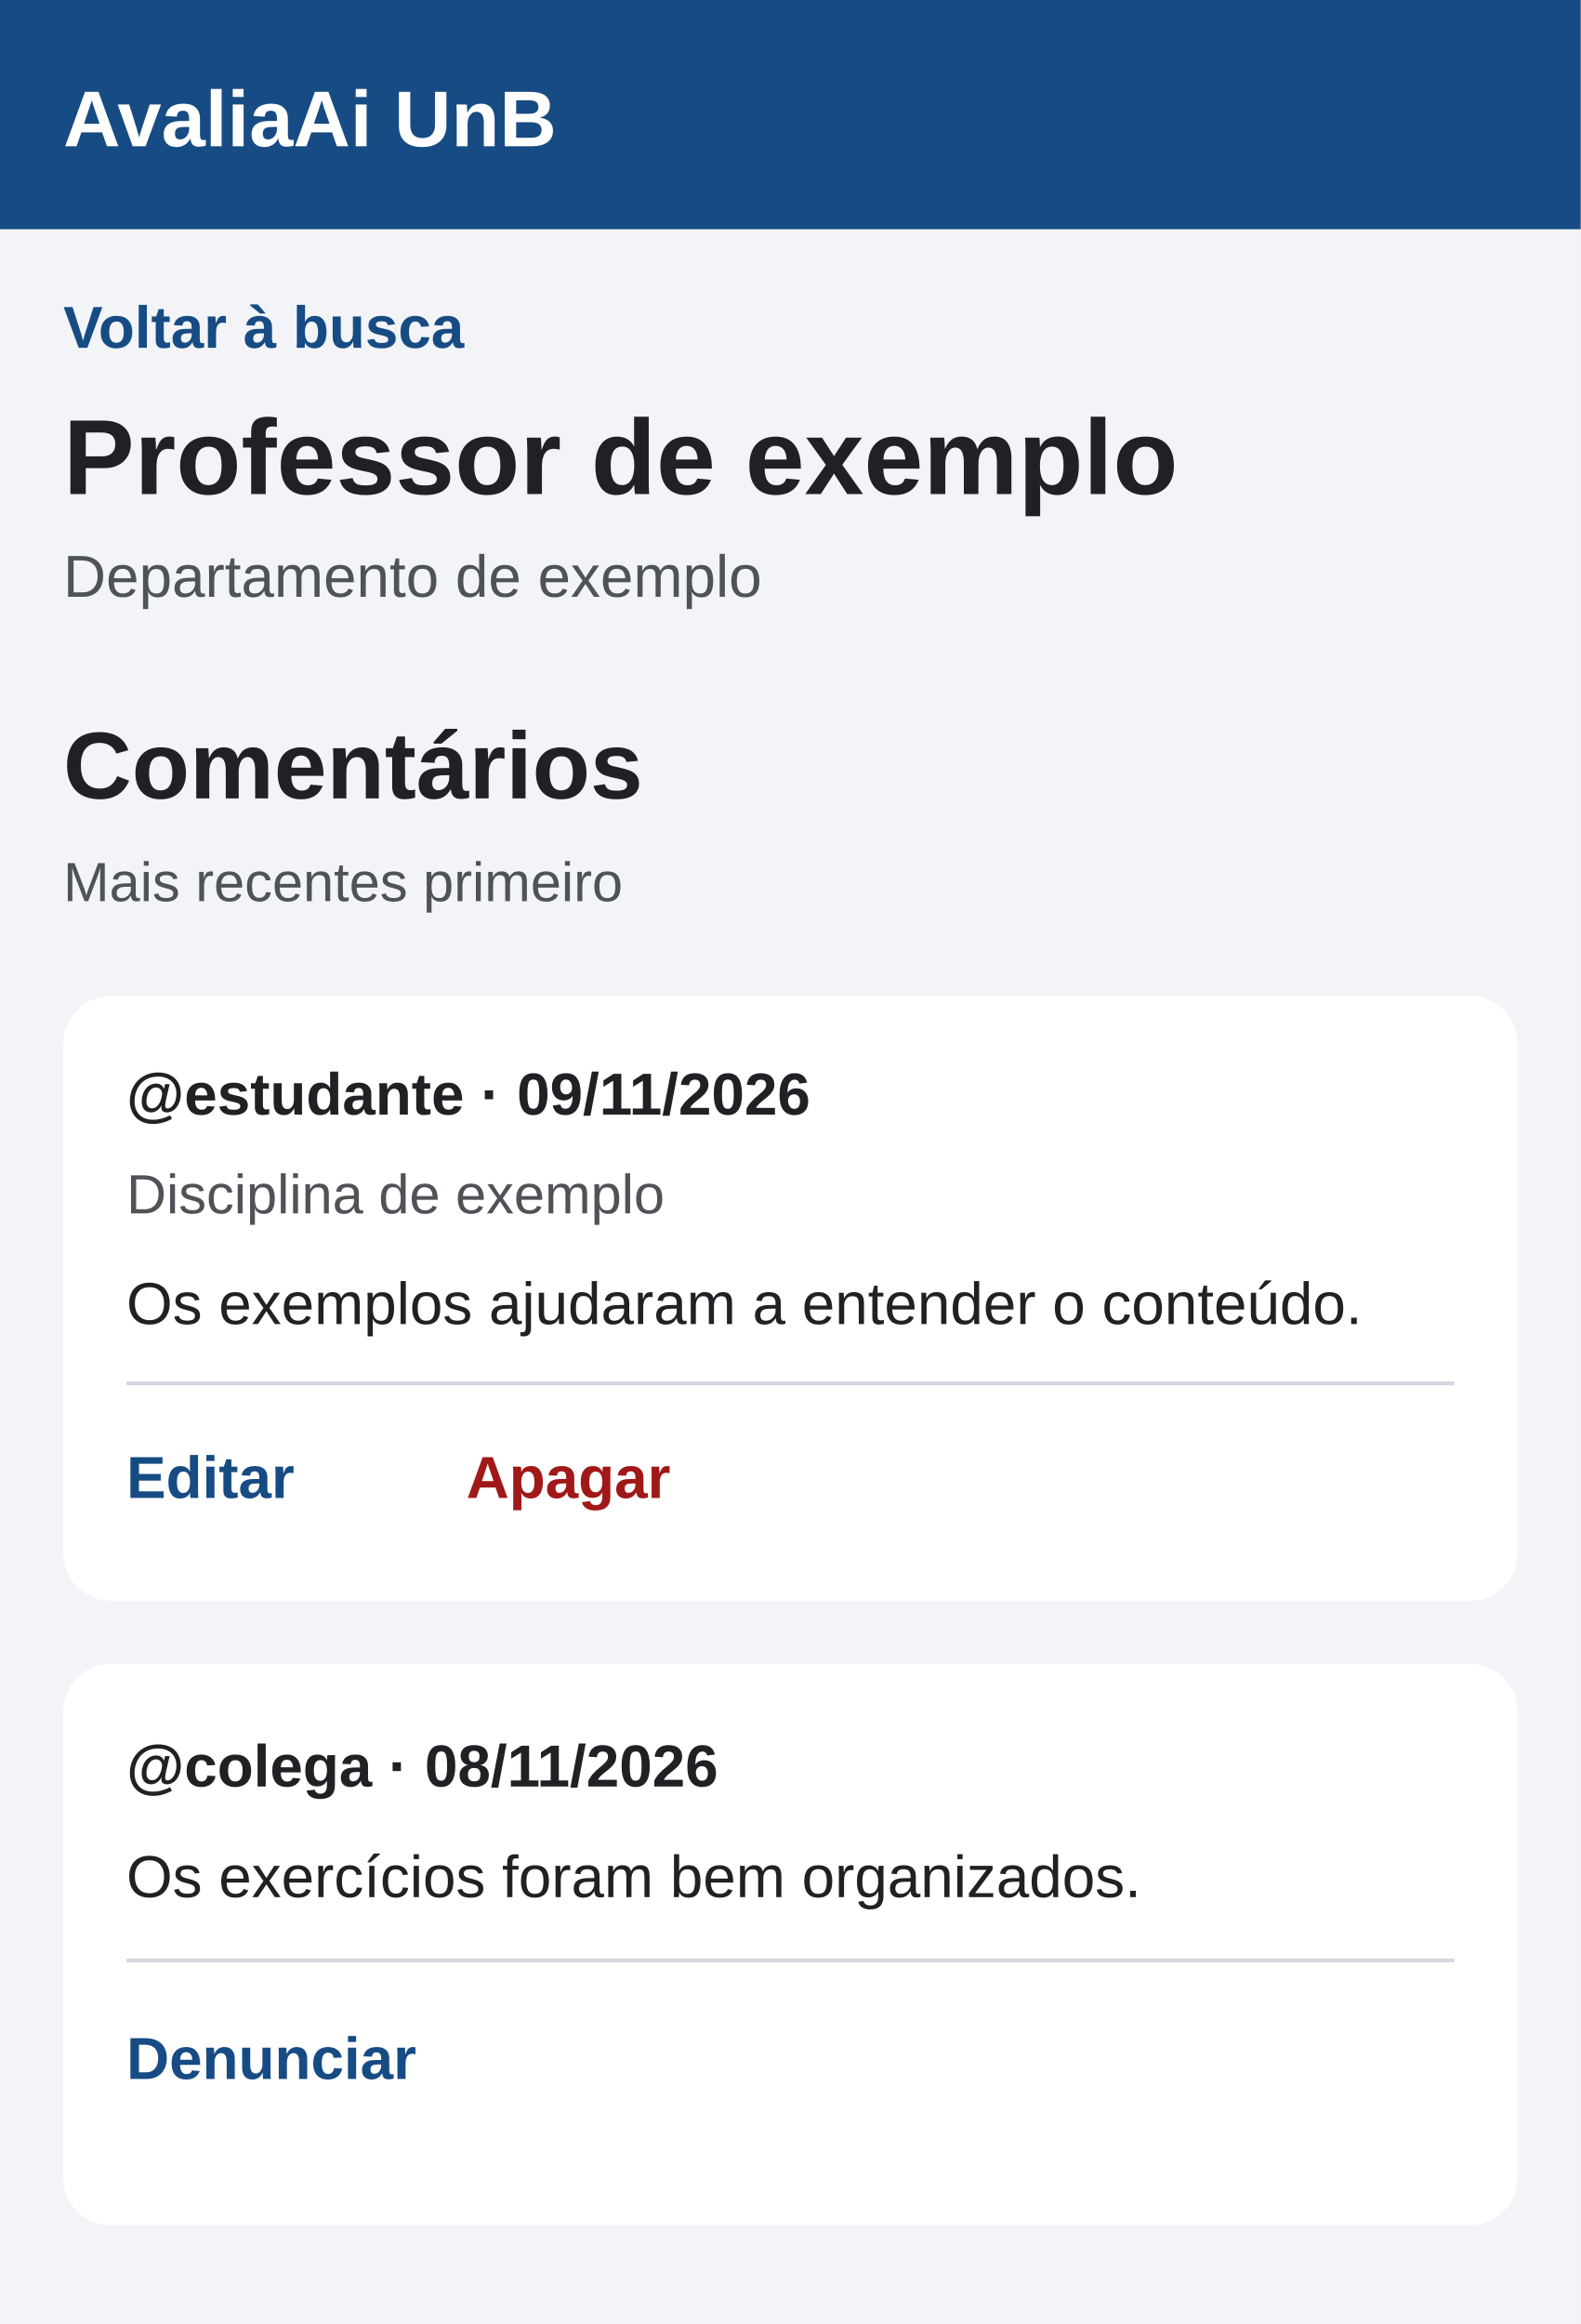
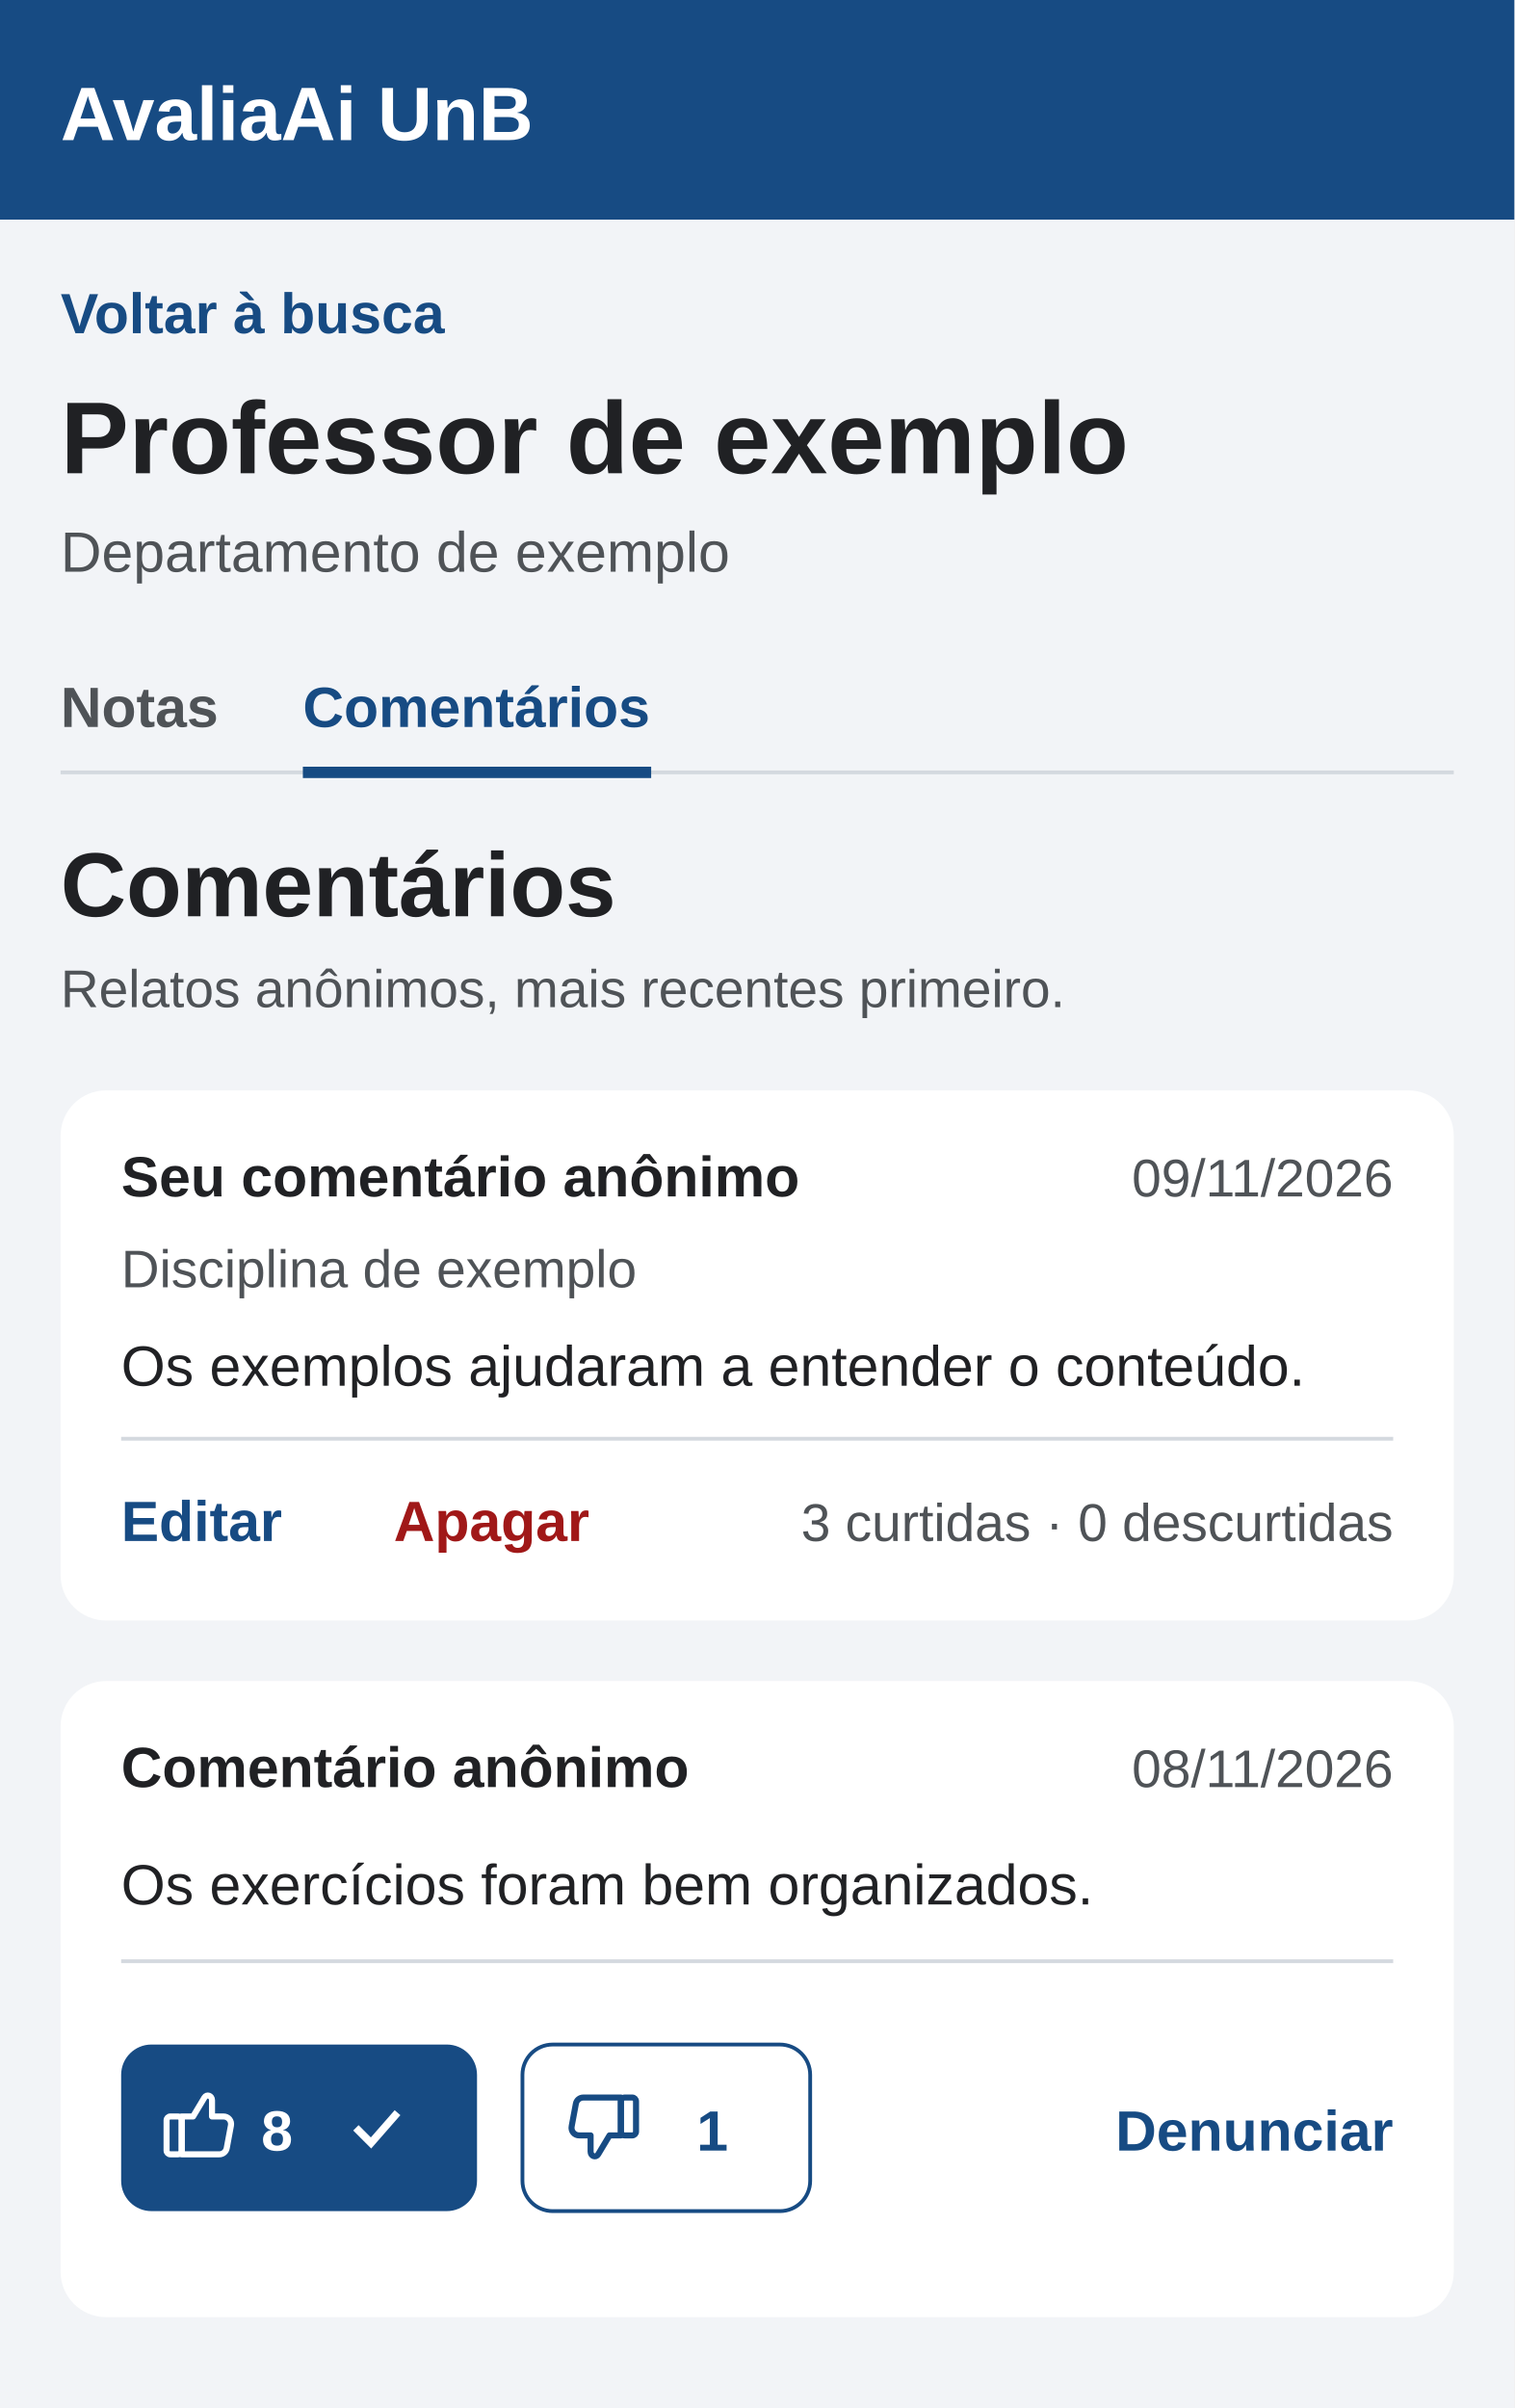
- <svg xmlns="http://www.w3.org/2000/svg" viewBox="0 0 400 588" width="400" height="588" role="img" aria-labelledby="title description" font-family="Arial, sans-serif">
-   <rect x="0" y="0" width="400" height="588" rx="0" fill="#F2F4F7" stroke="none" />
+ <svg xmlns="http://www.w3.org/2000/svg" viewBox="0 0 400 636" width="400" height="636" role="img" aria-labelledby="title description" font-family="Arial, sans-serif">
+   <defs>
+     <g id="polegar" fill="none" stroke="currentColor" stroke-width="1.6" stroke-linejoin="round">
+       <path d="M6 8h3l3-5c.6-1 2-.5 2 .7V8h3a2 2 0 0 1 2 2.4l-1.1 5.9a2 2 0 0 1-2 1.7H6z" />
+       <rect x="2" y="8" width="4" height="10" rx="1" />
+     </g>
+   </defs>
+   <rect x="0" y="0" width="400" height="636" fill="#F2F4F7" />
  <rect x="0" y="0" width="400" height="58" rx="0" fill="#174B83" stroke="none" />
  <text x="16" y="37" font-size="20" font-weight="700" fill="#FFFFFF" text-anchor="start">AvaliaAi UnB</text>
  <text x="16" y="88" font-size="15" font-weight="700" fill="#174B83" text-anchor="start">Voltar à busca</text>
  <text x="16" y="125" font-size="27" font-weight="700" fill="#202124" text-anchor="start">Professor de exemplo</text>
  <text x="16" y="151" font-size="15" font-weight="400" fill="#4F5357" text-anchor="start">Departamento de exemplo</text>
-   <text x="16" y="202" font-size="24" font-weight="700" fill="#202124" text-anchor="start">Comentários</text>
-   <text x="16" y="228" font-size="14" font-weight="400" fill="#4F5357" text-anchor="start">Mais recentes primeiro</text>
-   <rect x="16" y="252" width="368" height="153" rx="12" fill="#FFFFFF" stroke="none" />
-   <text x="32" y="282" font-size="15" font-weight="700" fill="#202124" text-anchor="start">@estudante · 09/11/2026</text>
-   <text x="32" y="307" font-size="14" font-weight="400" fill="#4F5357" text-anchor="start">Disciplina de exemplo</text>
-   <text x="32" y="335" font-size="15" font-weight="400" fill="#202124" text-anchor="start">Os exemplos ajudaram a entender o conteúdo.</text>
-   <path d="M32 350h336" stroke="#D4D9DF" />
-   <text x="32" y="379" font-size="15" font-weight="700" fill="#174B83" text-anchor="start">Editar</text>
-   <text x="118" y="379" font-size="15" font-weight="700" fill="#A01818" text-anchor="start">Apagar</text>
-   <rect x="16" y="421" width="368" height="142" rx="12" fill="#FFFFFF" stroke="none" />
-   <text x="32" y="452" font-size="15" font-weight="700" fill="#202124" text-anchor="start">@colega · 08/11/2026</text>
-   <text x="32" y="480" font-size="15" font-weight="400" fill="#202124" text-anchor="start">Os exercícios foram bem organizados.</text>
-   <path d="M32 496h336" stroke="#D4D9DF" />
-   <text x="32" y="526" font-size="15" font-weight="700" fill="#174B83" text-anchor="start">Denunciar</text>
+   <text x="16" y="192" font-size="15" font-weight="700" fill="#4F5357">Notas</text>
+   <text x="80" y="192" font-size="15" font-weight="700" fill="#174B83">Comentários</text>
+   <path d="M16 204h368" stroke="#D4D9DF" />
+   <path d="M80 204h92" stroke="#174B83" stroke-width="3" />
+   <text x="16" y="242" font-size="24" font-weight="700" fill="#202124">Comentários</text>
+   <text x="16" y="266" font-size="14" fill="#4F5357">Relatos anônimos, mais recentes primeiro.</text>
+   <rect x="16" y="288" width="368" height="140" rx="12" fill="#FFFFFF" />
+   <text x="32" y="316" font-size="15" font-weight="700" fill="#202124">Seu comentário anônimo</text>
+   <text x="368" y="316" font-size="14" fill="#4F5357" text-anchor="end">09/11/2026</text>
+   <text x="32" y="340" font-size="14" fill="#4F5357">Disciplina de exemplo</text>
+   <text x="32" y="366" font-size="15" fill="#202124">Os exemplos ajudaram a entender o conteúdo.</text>
+   <path d="M32 380h336" stroke="#D4D9DF" />
+   <text x="32" y="407" font-size="15" font-weight="700" fill="#174B83">Editar</text>
+   <text x="104" y="407" font-size="15" font-weight="700" fill="#A01818">Apagar</text>
+   <text x="368" y="407" font-size="14" fill="#4F5357" text-anchor="end">3 curtidas · 0 descurtidas</text>
+   <rect x="16" y="444" width="368" height="168" rx="12" fill="#FFFFFF" />
+   <text x="32" y="472" font-size="15" font-weight="700" fill="#202124">Comentário anônimo</text>
+   <text x="368" y="472" font-size="14" fill="#4F5357" text-anchor="end">08/11/2026</text>
+   <text x="32" y="503" font-size="15" fill="#202124">Os exercícios foram bem organizados.</text>
+   <path d="M32 518h336" stroke="#D4D9DF" />
+   <rect x="32" y="540" width="94" height="44" rx="8" fill="#174B83" />
+   <use href="#polegar" x="42" y="551" color="#FFFFFF" />
+   <text x="69" y="568" font-size="15" font-weight="700" fill="#FFFFFF">8</text>
+   <path d="m94 562 4 4 7-8" fill="none" stroke="#FFFFFF" stroke-width="2" />
+   <rect x="138" y="540" width="76" height="44" rx="8" fill="#FFFFFF" stroke="#174B83" />
+   <use href="#polegar" transform="translate(170 572) rotate(180)" color="#174B83" />
+   <text x="184" y="568" font-size="15" font-weight="700" fill="#174B83">1</text>
+   <text x="368" y="568" font-size="15" font-weight="700" fill="#174B83" text-anchor="end">Denunciar</text>
</svg>
